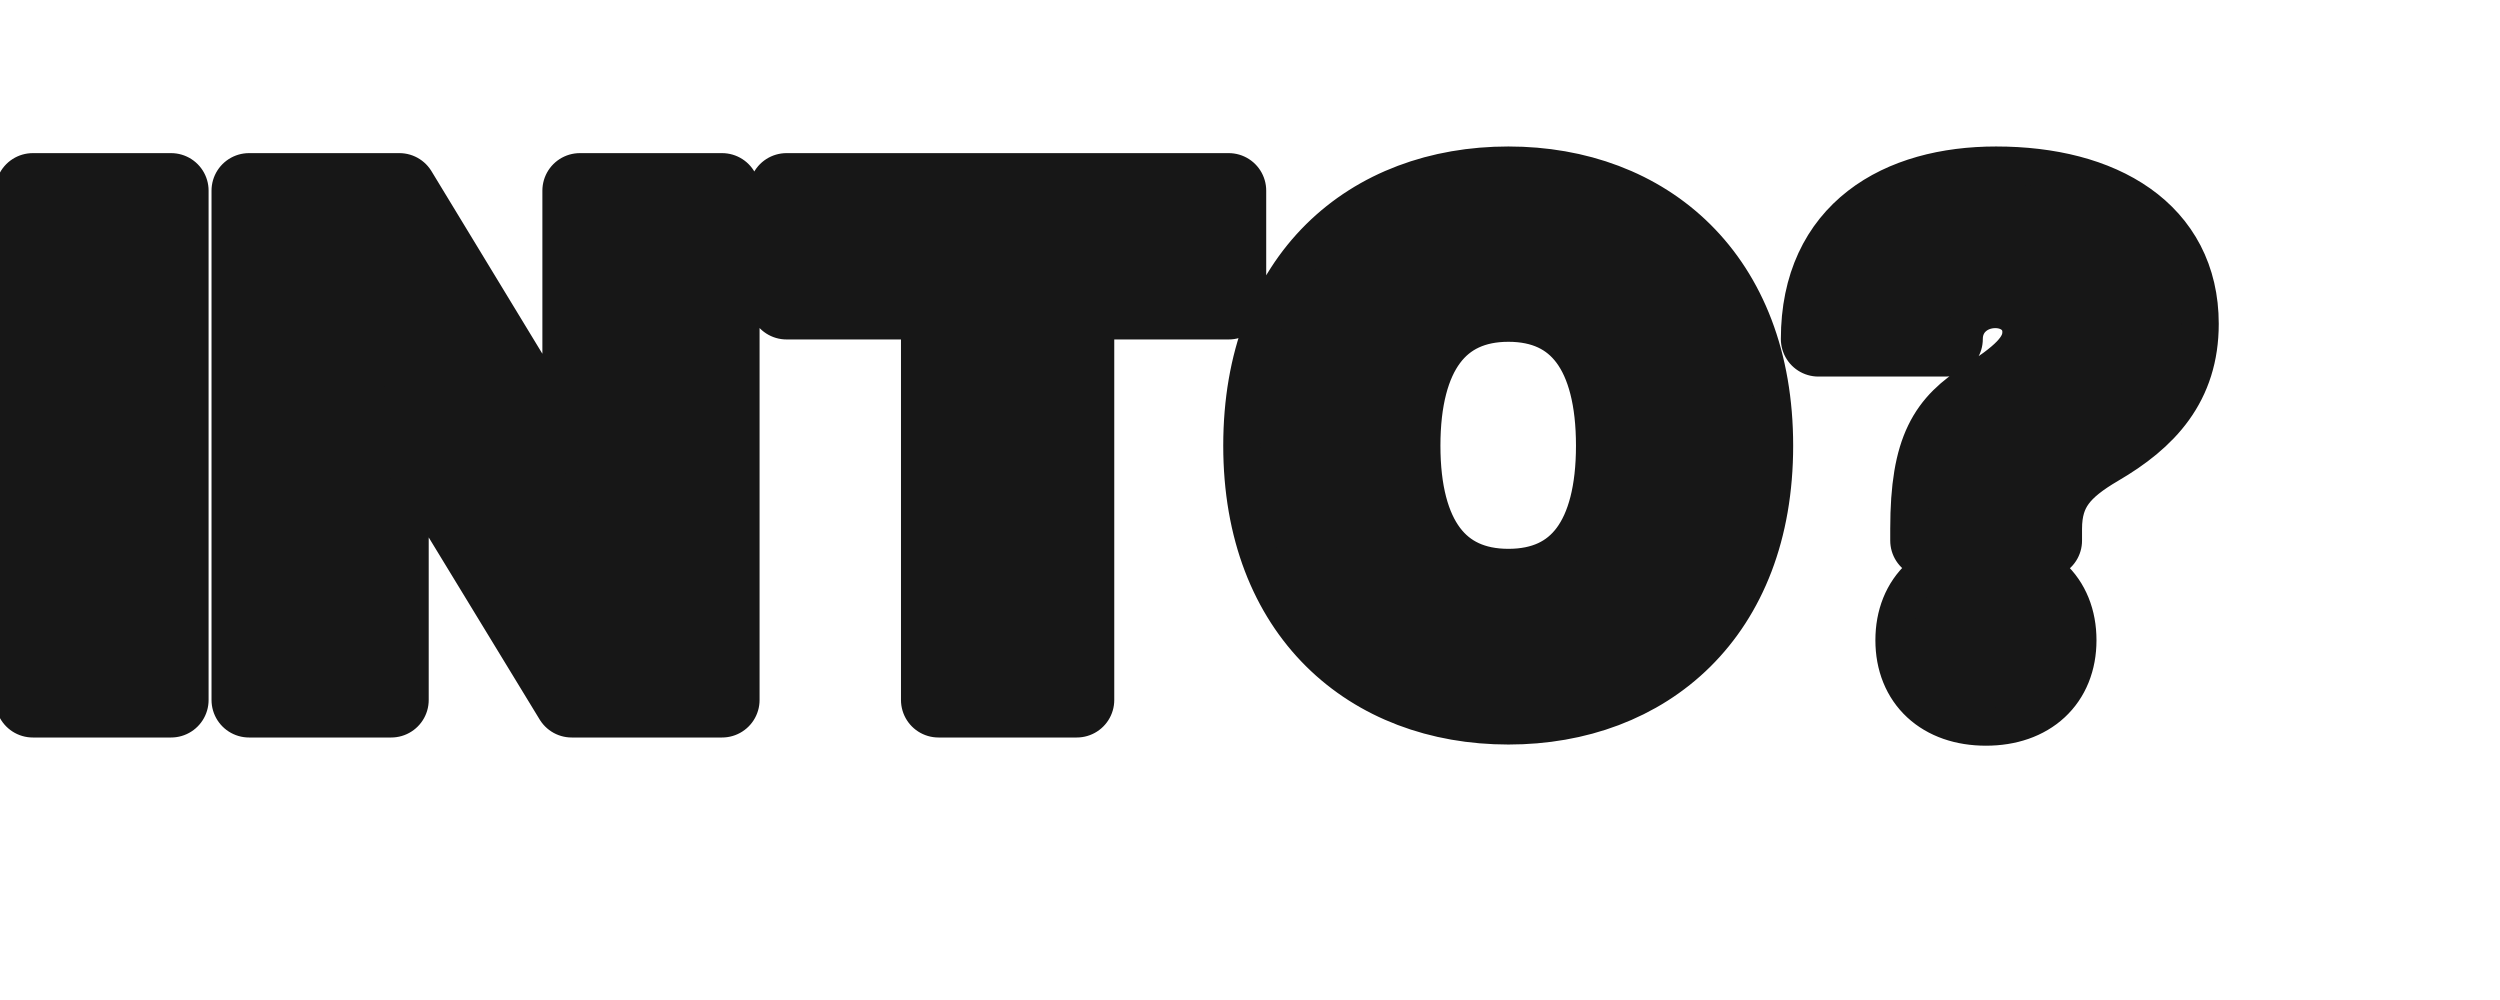
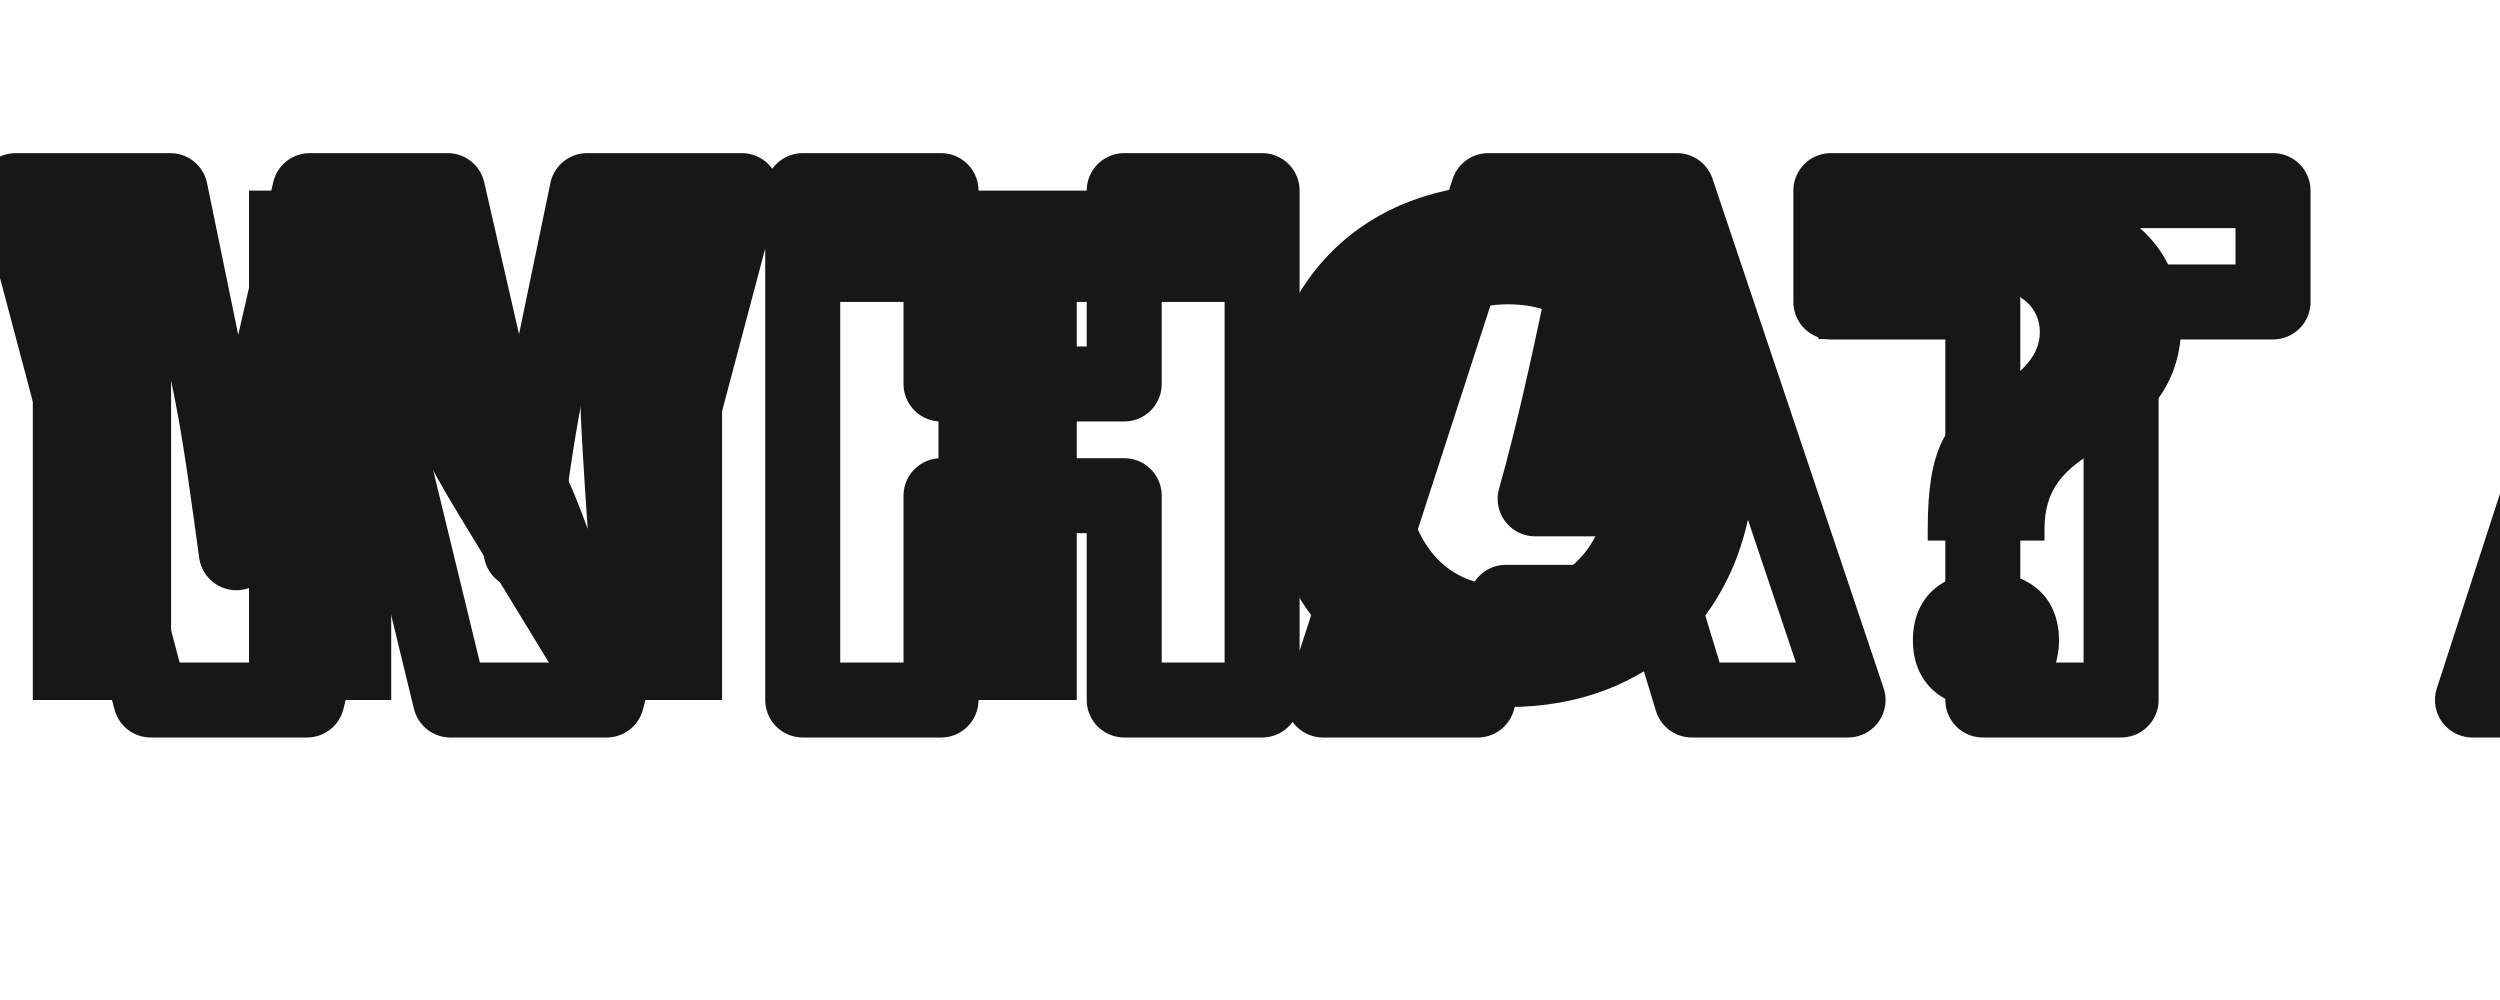
<svg xmlns="http://www.w3.org/2000/svg" width="100" height="40" viewBox="0 0 100 40">
  <text x="0" y="28" font-family="'Geist Mono', 'Brandon Grotesque', 'DM Sans', 'Inter', 'Helvetica Neue', sans-serif" font-size="28" font-weight="900" text-anchor="start" fill="none" stroke="#171717" stroke-width="3" stroke-linejoin="round" stroke-linecap="round" letter-spacing="0.5">
-     INTO?
+     WHAT ARE YOU INTO?
  </text>
  <text x="0" y="28" font-family="'Geist Mono', 'Brandon Grotesque', 'DM Sans', 'Inter', 'Helvetica Neue', sans-serif" font-size="28" font-weight="900" text-anchor="start" fill="#171717" letter-spacing="0.5">
    INTO?
  </text>
</svg>
